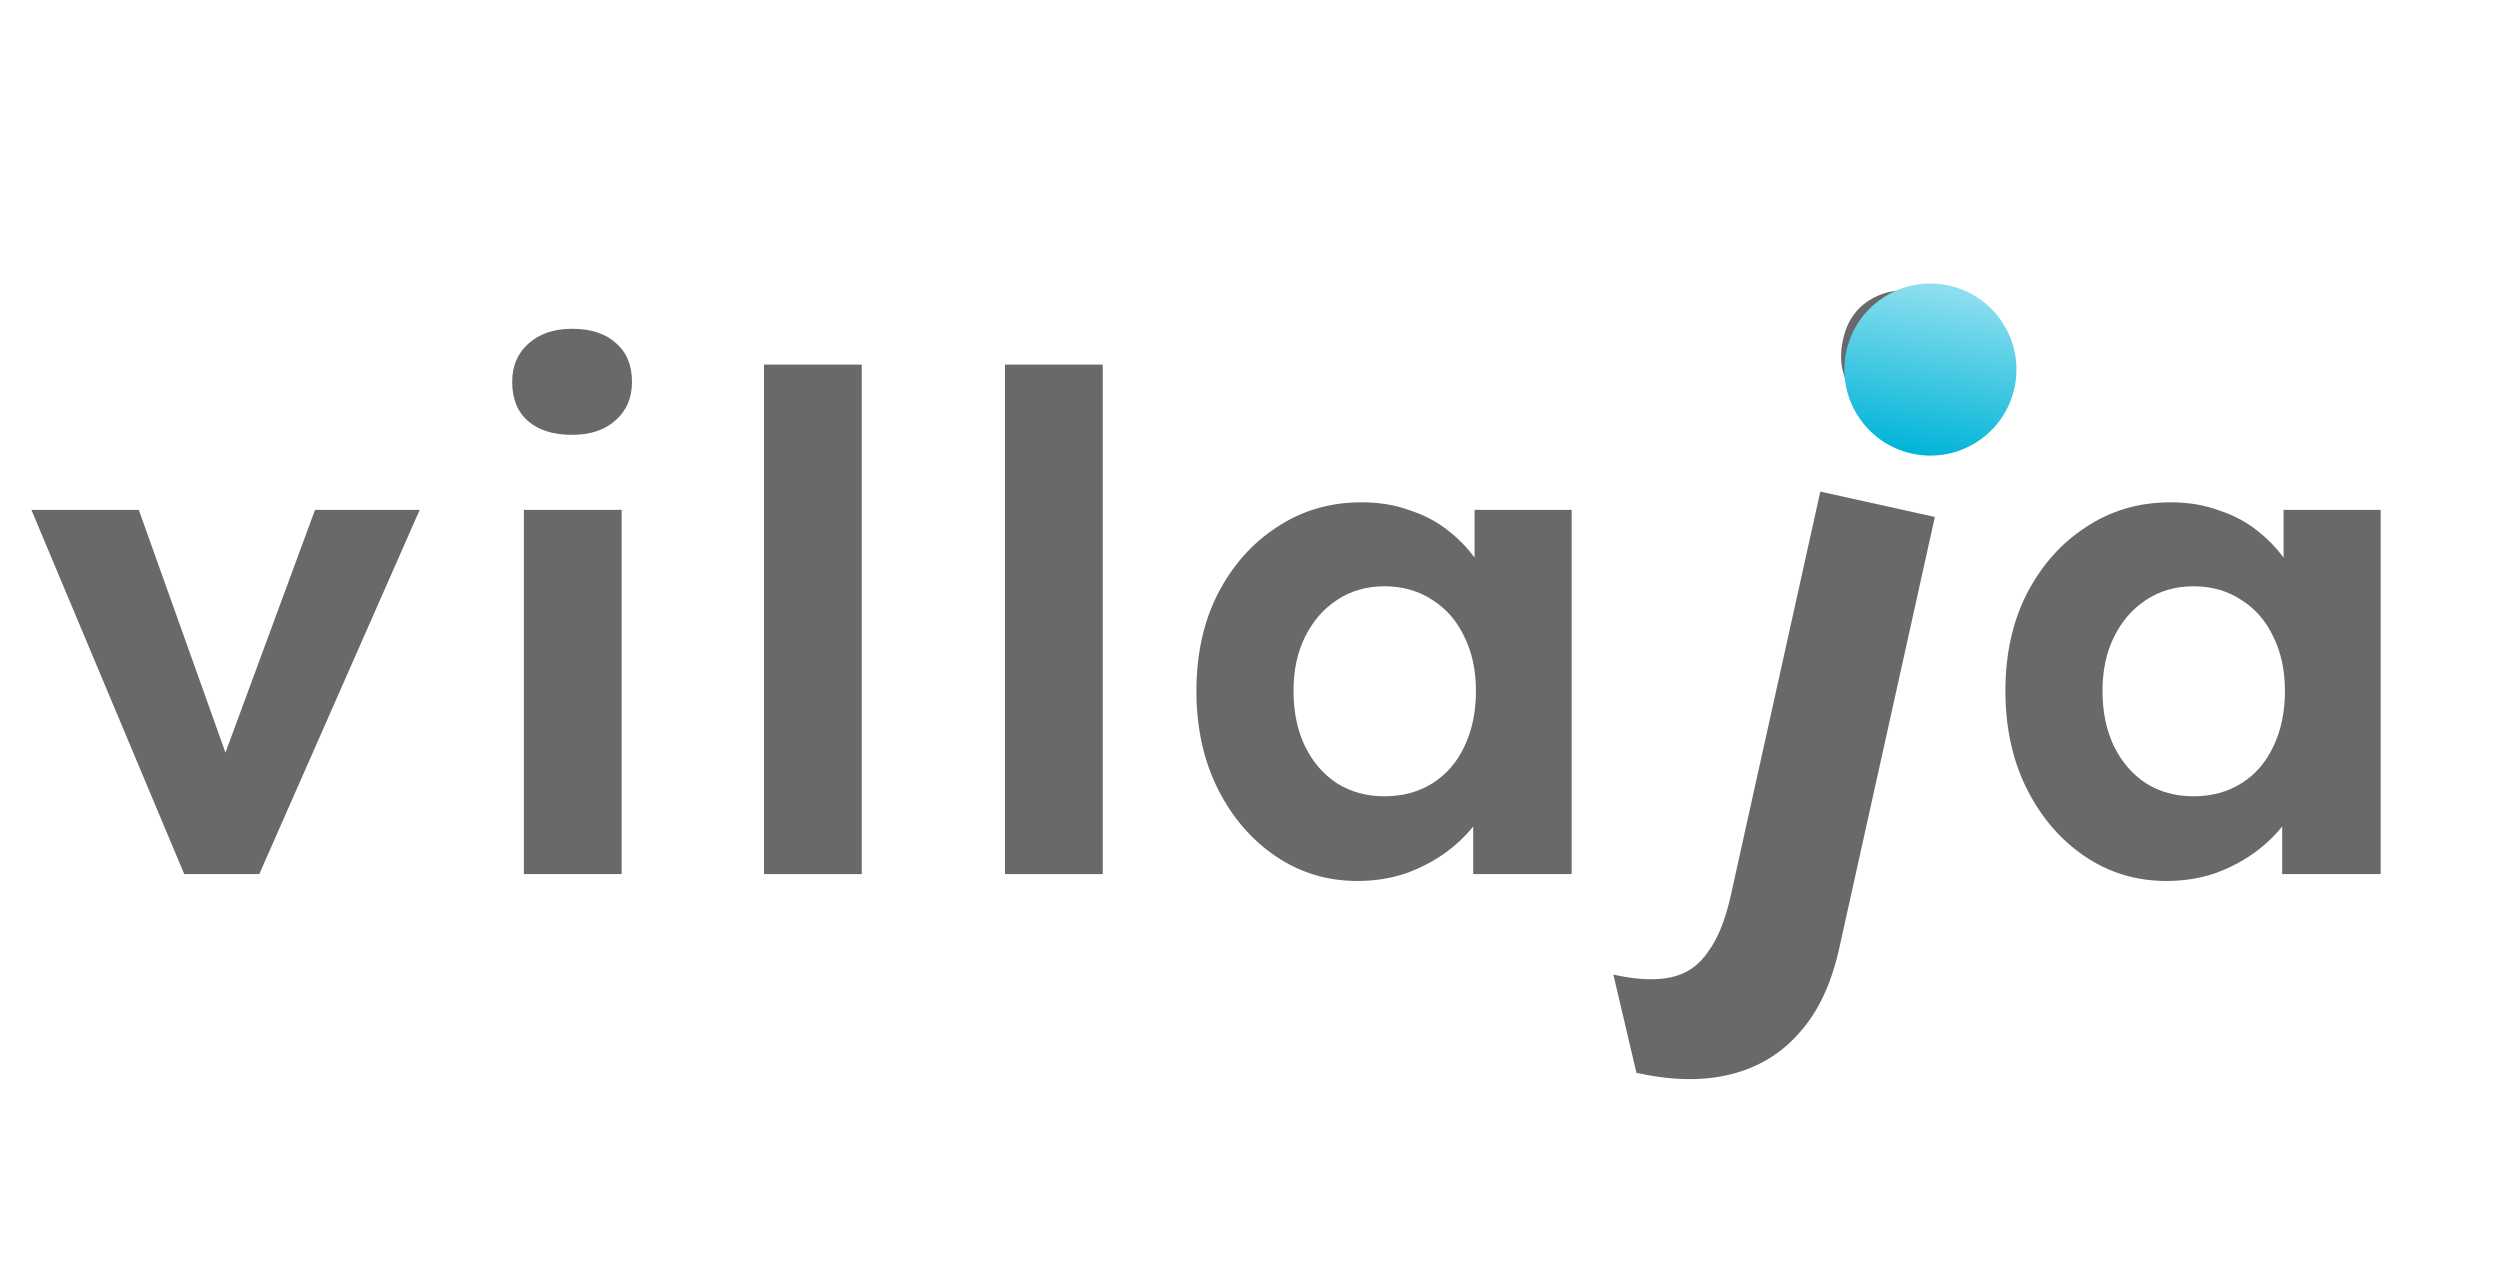
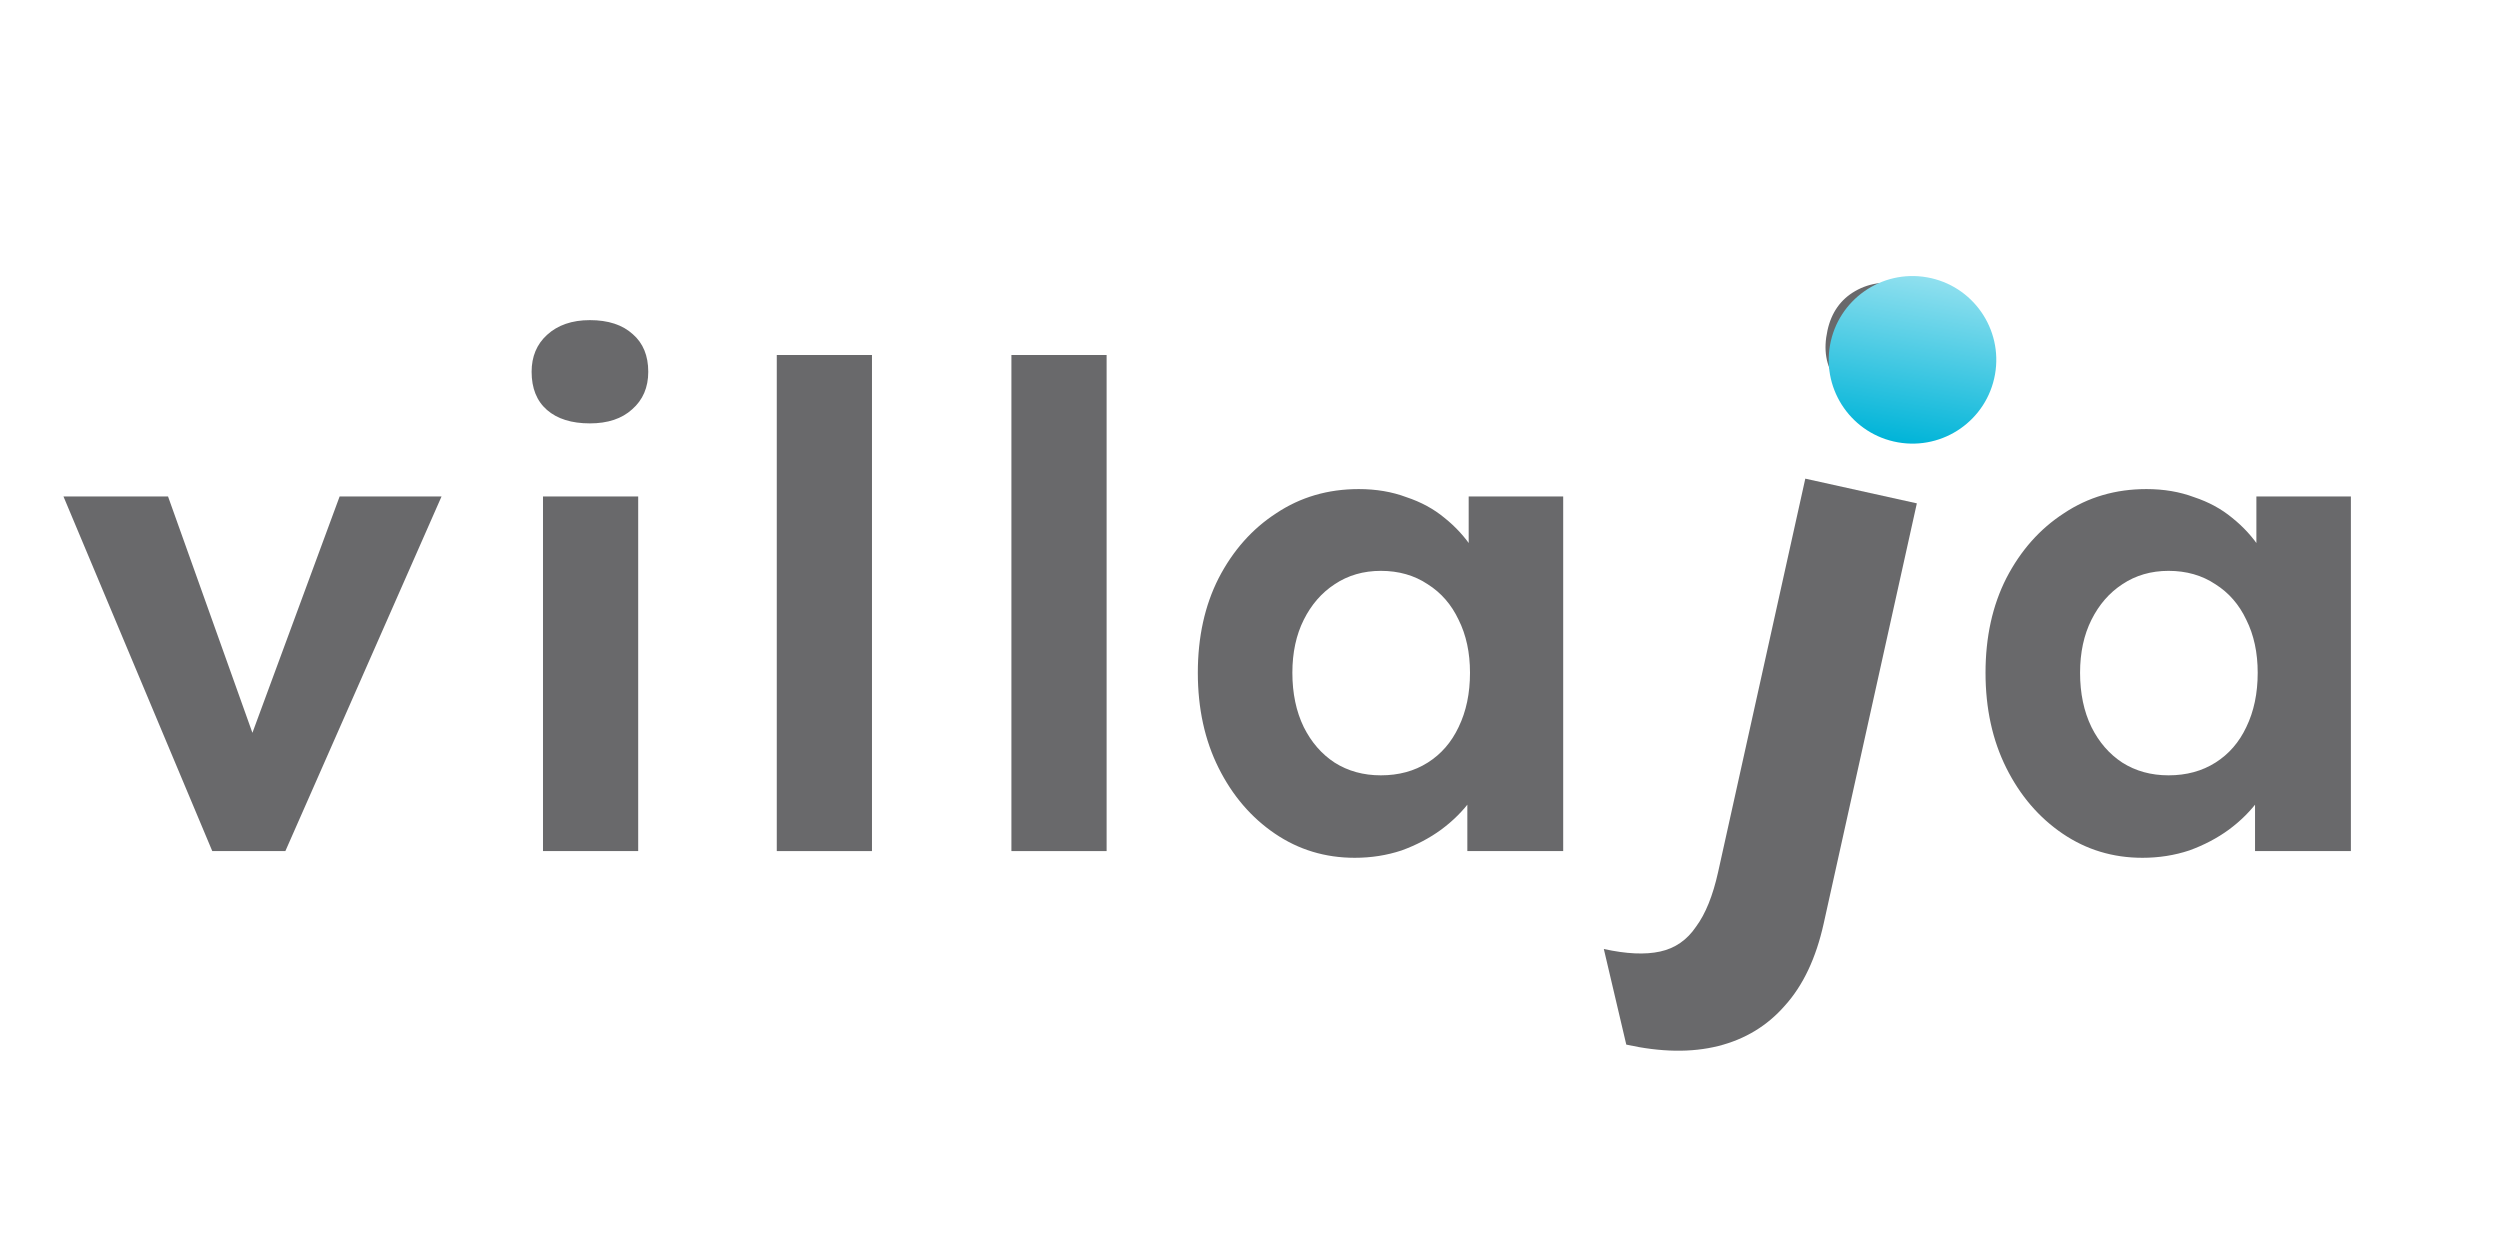
- <svg xmlns="http://www.w3.org/2000/svg" width="74" height="38" viewBox="0 0 74 38" fill="none">
+ <svg xmlns="http://www.w3.org/2000/svg" width="100" height="50" viewBox="0 0 74 38" fill="none">
  <path d="M5.453 25.873L0.929 15.092H4.108L6.982 23.142L6.309 23.265L9.325 15.092H12.423L7.675 25.873H5.453Z" fill="#69696B" />
  <path d="M15.507 25.873V15.092H18.401V25.873H15.507ZM16.933 12.871C16.377 12.871 15.942 12.735 15.629 12.463C15.317 12.191 15.161 11.804 15.161 11.302C15.161 10.84 15.317 10.466 15.629 10.181C15.955 9.882 16.39 9.732 16.933 9.732C17.491 9.732 17.925 9.875 18.238 10.16C18.55 10.432 18.707 10.812 18.707 11.302C18.707 11.777 18.544 12.158 18.218 12.443C17.905 12.728 17.477 12.871 16.933 12.871Z" fill="#69696B" />
  <path d="M22.614 25.873V10.792H25.508V25.873H22.614Z" fill="#69696B" />
  <path d="M29.747 25.873V10.792H32.641V25.873H29.747Z" fill="#69696B" />
  <path d="M40.183 26.077C39.286 26.077 38.478 25.832 37.758 25.343C37.038 24.854 36.467 24.188 36.046 23.346C35.625 22.504 35.414 21.539 35.414 20.452C35.414 19.365 35.625 18.407 36.046 17.578C36.481 16.736 37.065 16.077 37.799 15.602C38.532 15.113 39.368 14.868 40.305 14.868C40.835 14.868 41.318 14.95 41.752 15.113C42.201 15.262 42.588 15.473 42.914 15.744C43.254 16.016 43.539 16.329 43.77 16.682C44.001 17.035 44.164 17.416 44.259 17.823L43.648 17.721V15.092H46.521V25.873H43.607V23.285L44.259 23.224C44.15 23.604 43.974 23.964 43.729 24.304C43.484 24.643 43.179 24.949 42.812 25.221C42.459 25.479 42.058 25.69 41.61 25.853C41.161 26.002 40.686 26.077 40.183 26.077ZM40.978 23.57C41.521 23.57 41.997 23.441 42.404 23.183C42.812 22.925 43.124 22.565 43.342 22.103C43.573 21.627 43.688 21.077 43.688 20.452C43.688 19.841 43.573 19.304 43.342 18.842C43.124 18.38 42.812 18.02 42.404 17.762C41.997 17.49 41.521 17.354 40.978 17.354C40.448 17.354 39.979 17.49 39.572 17.762C39.178 18.02 38.865 18.38 38.634 18.842C38.403 19.304 38.288 19.841 38.288 20.452C38.288 21.077 38.403 21.627 38.634 22.103C38.865 22.565 39.178 22.925 39.572 23.183C39.979 23.441 40.448 23.57 40.978 23.57Z" fill="#69696B" />
  <path d="M64.129 26.077C63.232 26.077 62.424 25.832 61.704 25.343C60.984 24.854 60.413 24.188 59.992 23.346C59.571 22.504 59.36 21.539 59.36 20.452C59.36 19.365 59.571 18.407 59.992 17.578C60.427 16.736 61.011 16.077 61.745 15.602C62.478 15.113 63.314 14.868 64.251 14.868C64.781 14.868 65.263 14.95 65.698 15.113C66.147 15.262 66.534 15.473 66.86 15.744C67.2 16.016 67.485 16.329 67.716 16.682C67.947 17.035 68.11 17.416 68.205 17.823L67.594 17.721V15.092H70.467V25.873H67.553V23.285L68.205 23.224C68.096 23.604 67.92 23.964 67.675 24.304C67.43 24.643 67.125 24.949 66.758 25.221C66.405 25.479 66.004 25.69 65.556 25.853C65.107 26.002 64.632 26.077 64.129 26.077ZM64.924 23.57C65.467 23.57 65.943 23.441 66.35 23.183C66.758 22.925 67.07 22.565 67.288 22.103C67.519 21.627 67.634 21.077 67.634 20.452C67.634 19.841 67.519 19.304 67.288 18.842C67.07 18.38 66.758 18.02 66.35 17.762C65.943 17.49 65.467 17.354 64.924 17.354C64.394 17.354 63.925 17.49 63.518 17.762C63.124 18.02 62.811 18.38 62.58 18.842C62.349 19.304 62.234 19.841 62.234 20.452C62.234 21.077 62.349 21.627 62.58 22.103C62.811 22.565 63.124 22.925 63.518 23.183C63.925 23.441 64.394 23.57 64.924 23.57Z" fill="#69696B" />
  <path d="M48.439 31.756L47.756 28.849C48.44 29 49.011 29.027 49.467 28.927C49.923 28.828 50.288 28.575 50.562 28.168C50.848 27.781 51.071 27.229 51.23 26.513L53.881 14.551L57.272 15.302L54.44 28.076C54.207 29.127 53.814 29.958 53.261 30.57C52.724 31.186 52.048 31.595 51.235 31.799C50.422 32.003 49.49 31.988 48.439 31.756ZM56.225 12.34C55.573 12.195 55.099 11.923 54.803 11.524C54.508 11.124 54.425 10.63 54.556 10.041C54.675 9.5 54.956 9.103 55.396 8.85C55.855 8.584 56.404 8.522 57.04 8.663C57.693 8.808 58.165 9.088 58.457 9.503C58.753 9.903 58.837 10.389 58.71 10.962C58.587 11.519 58.297 11.922 57.84 12.172C57.4 12.425 56.862 12.481 56.225 12.34Z" fill="#69696B" />
  <circle cx="57.14" cy="10.939" r="2.547" transform="rotate(10 57.1404 10.9394)" fill="url(#paint0_linear_47_17714)" />
  <defs>
    <linearGradient id="paint0_linear_47_17714" x1="57.14" y1="8.392" x2="57.14" y2="13.487" gradientUnits="userSpaceOnUse">
      <stop stop-color="#90E0EF" />
      <stop offset="1" stop-color="#00B4D8" />
    </linearGradient>
  </defs>
</svg>
